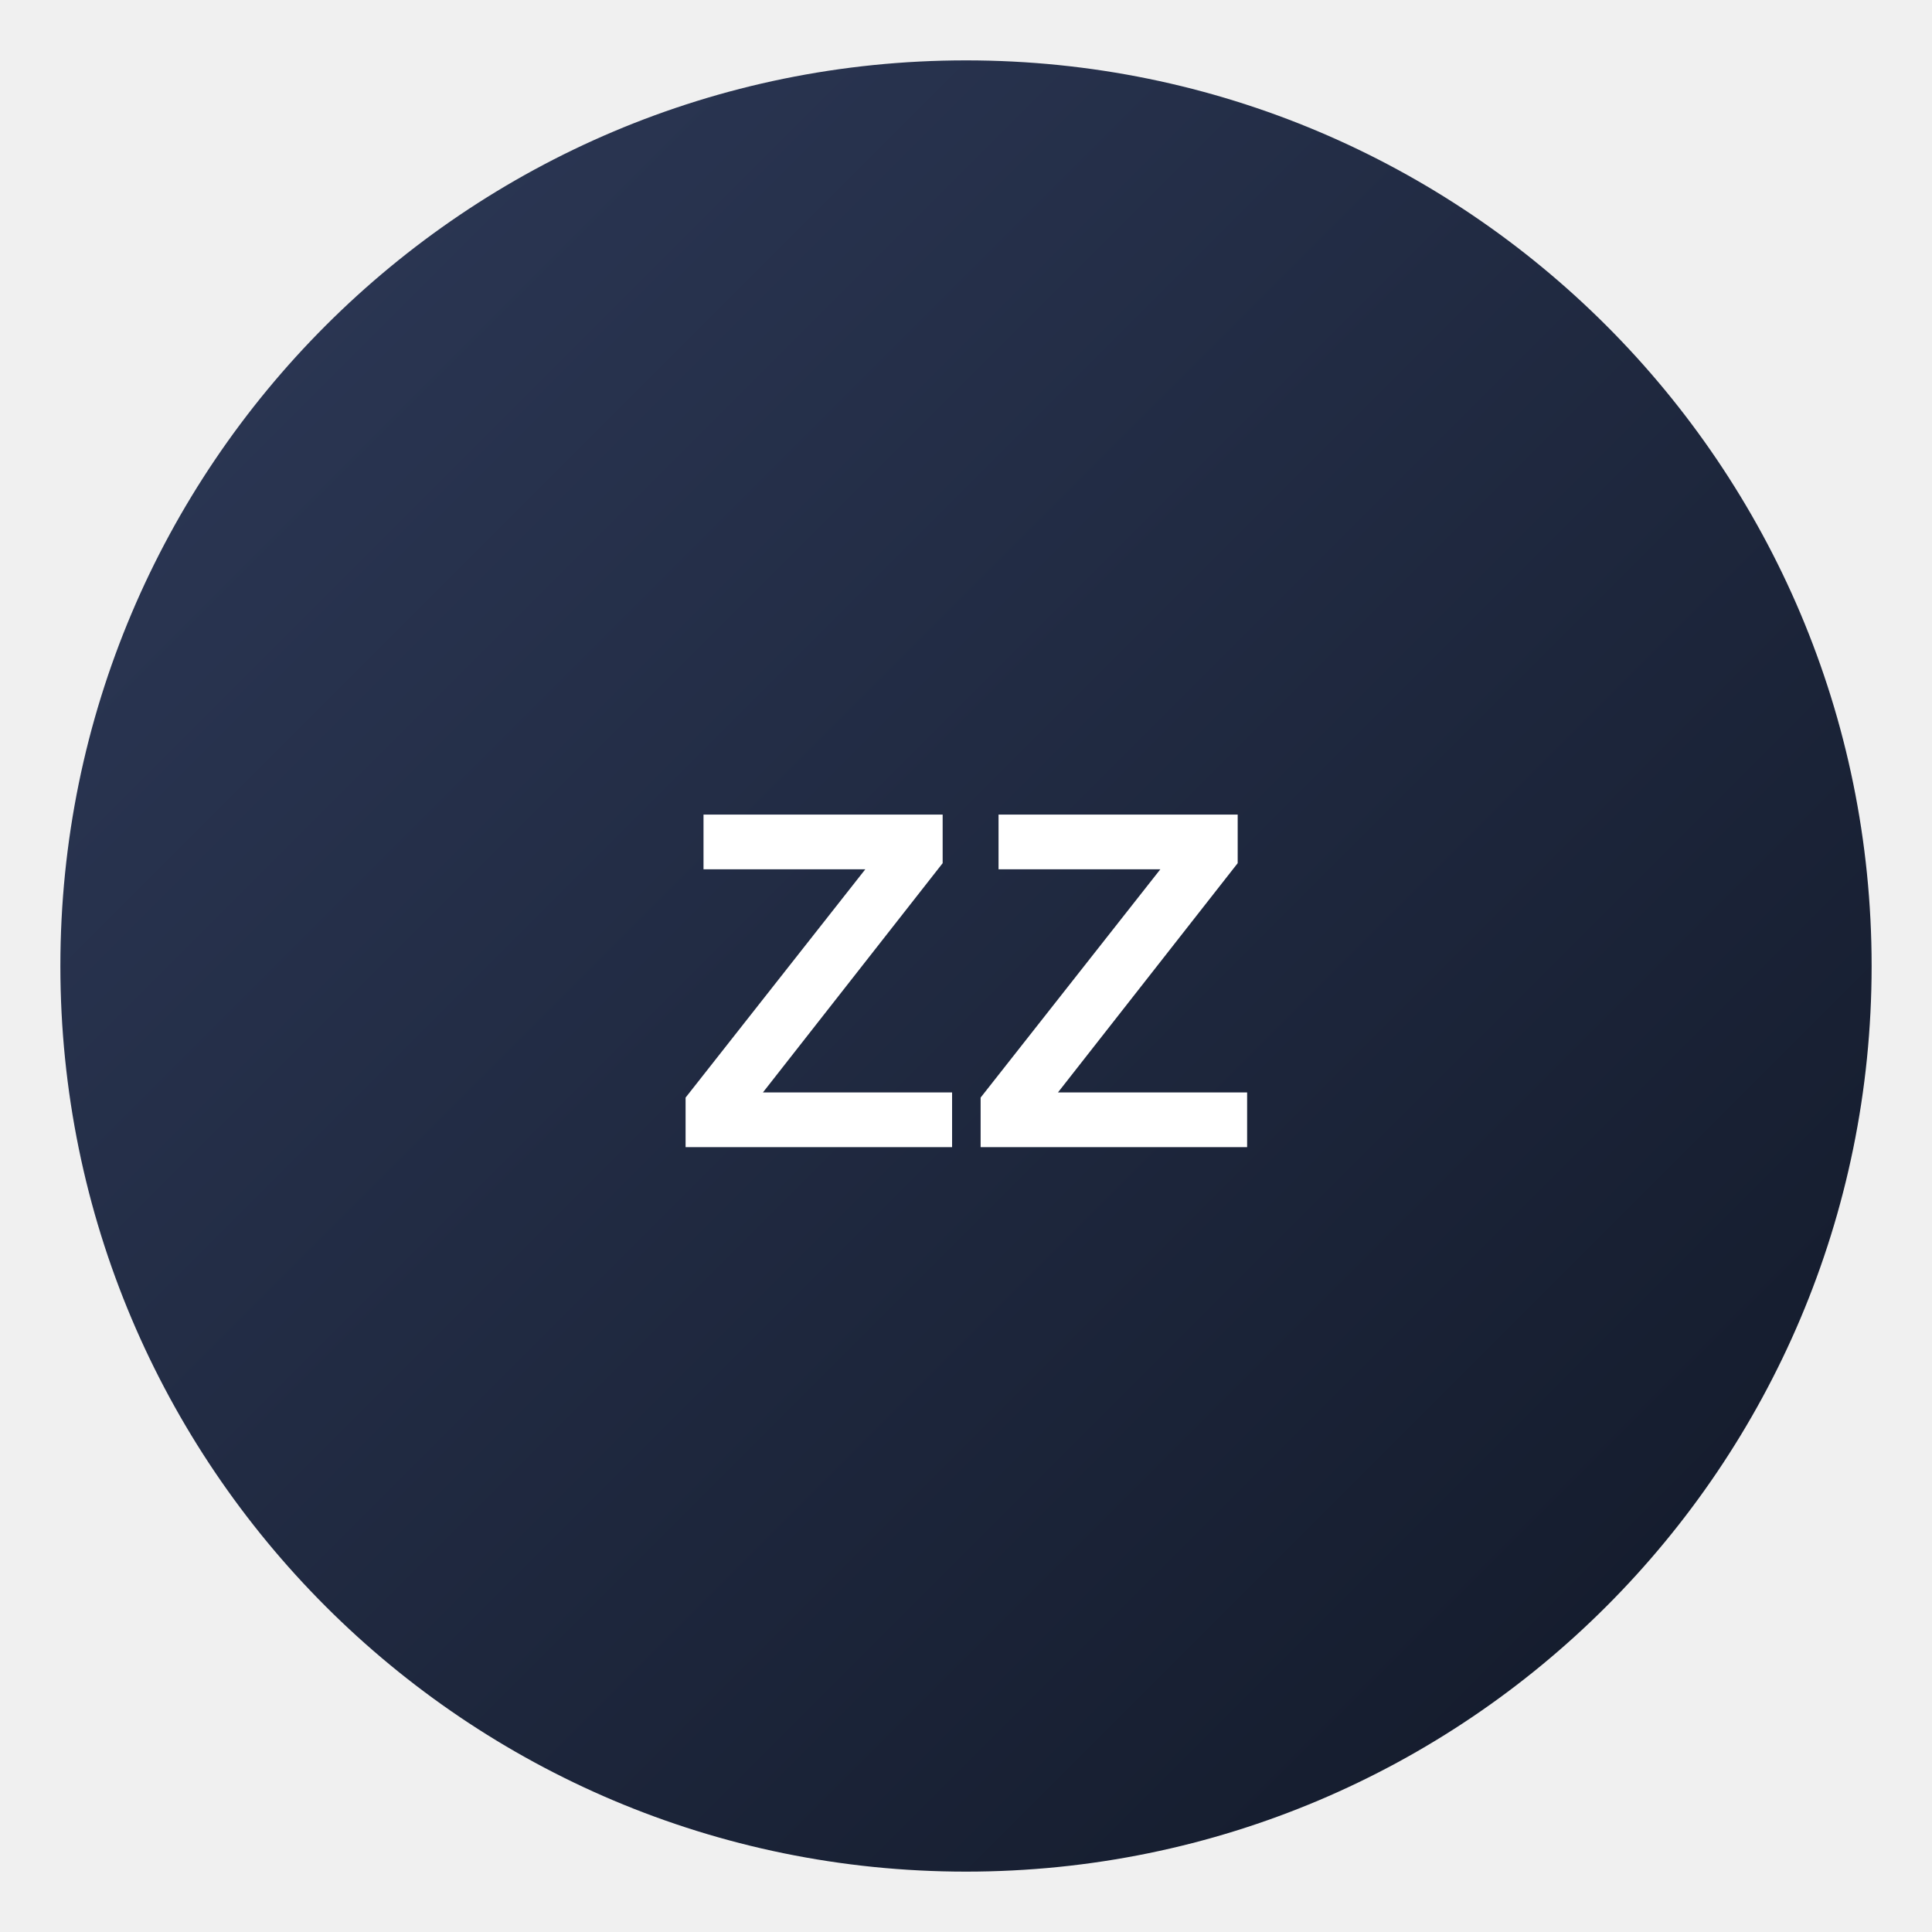
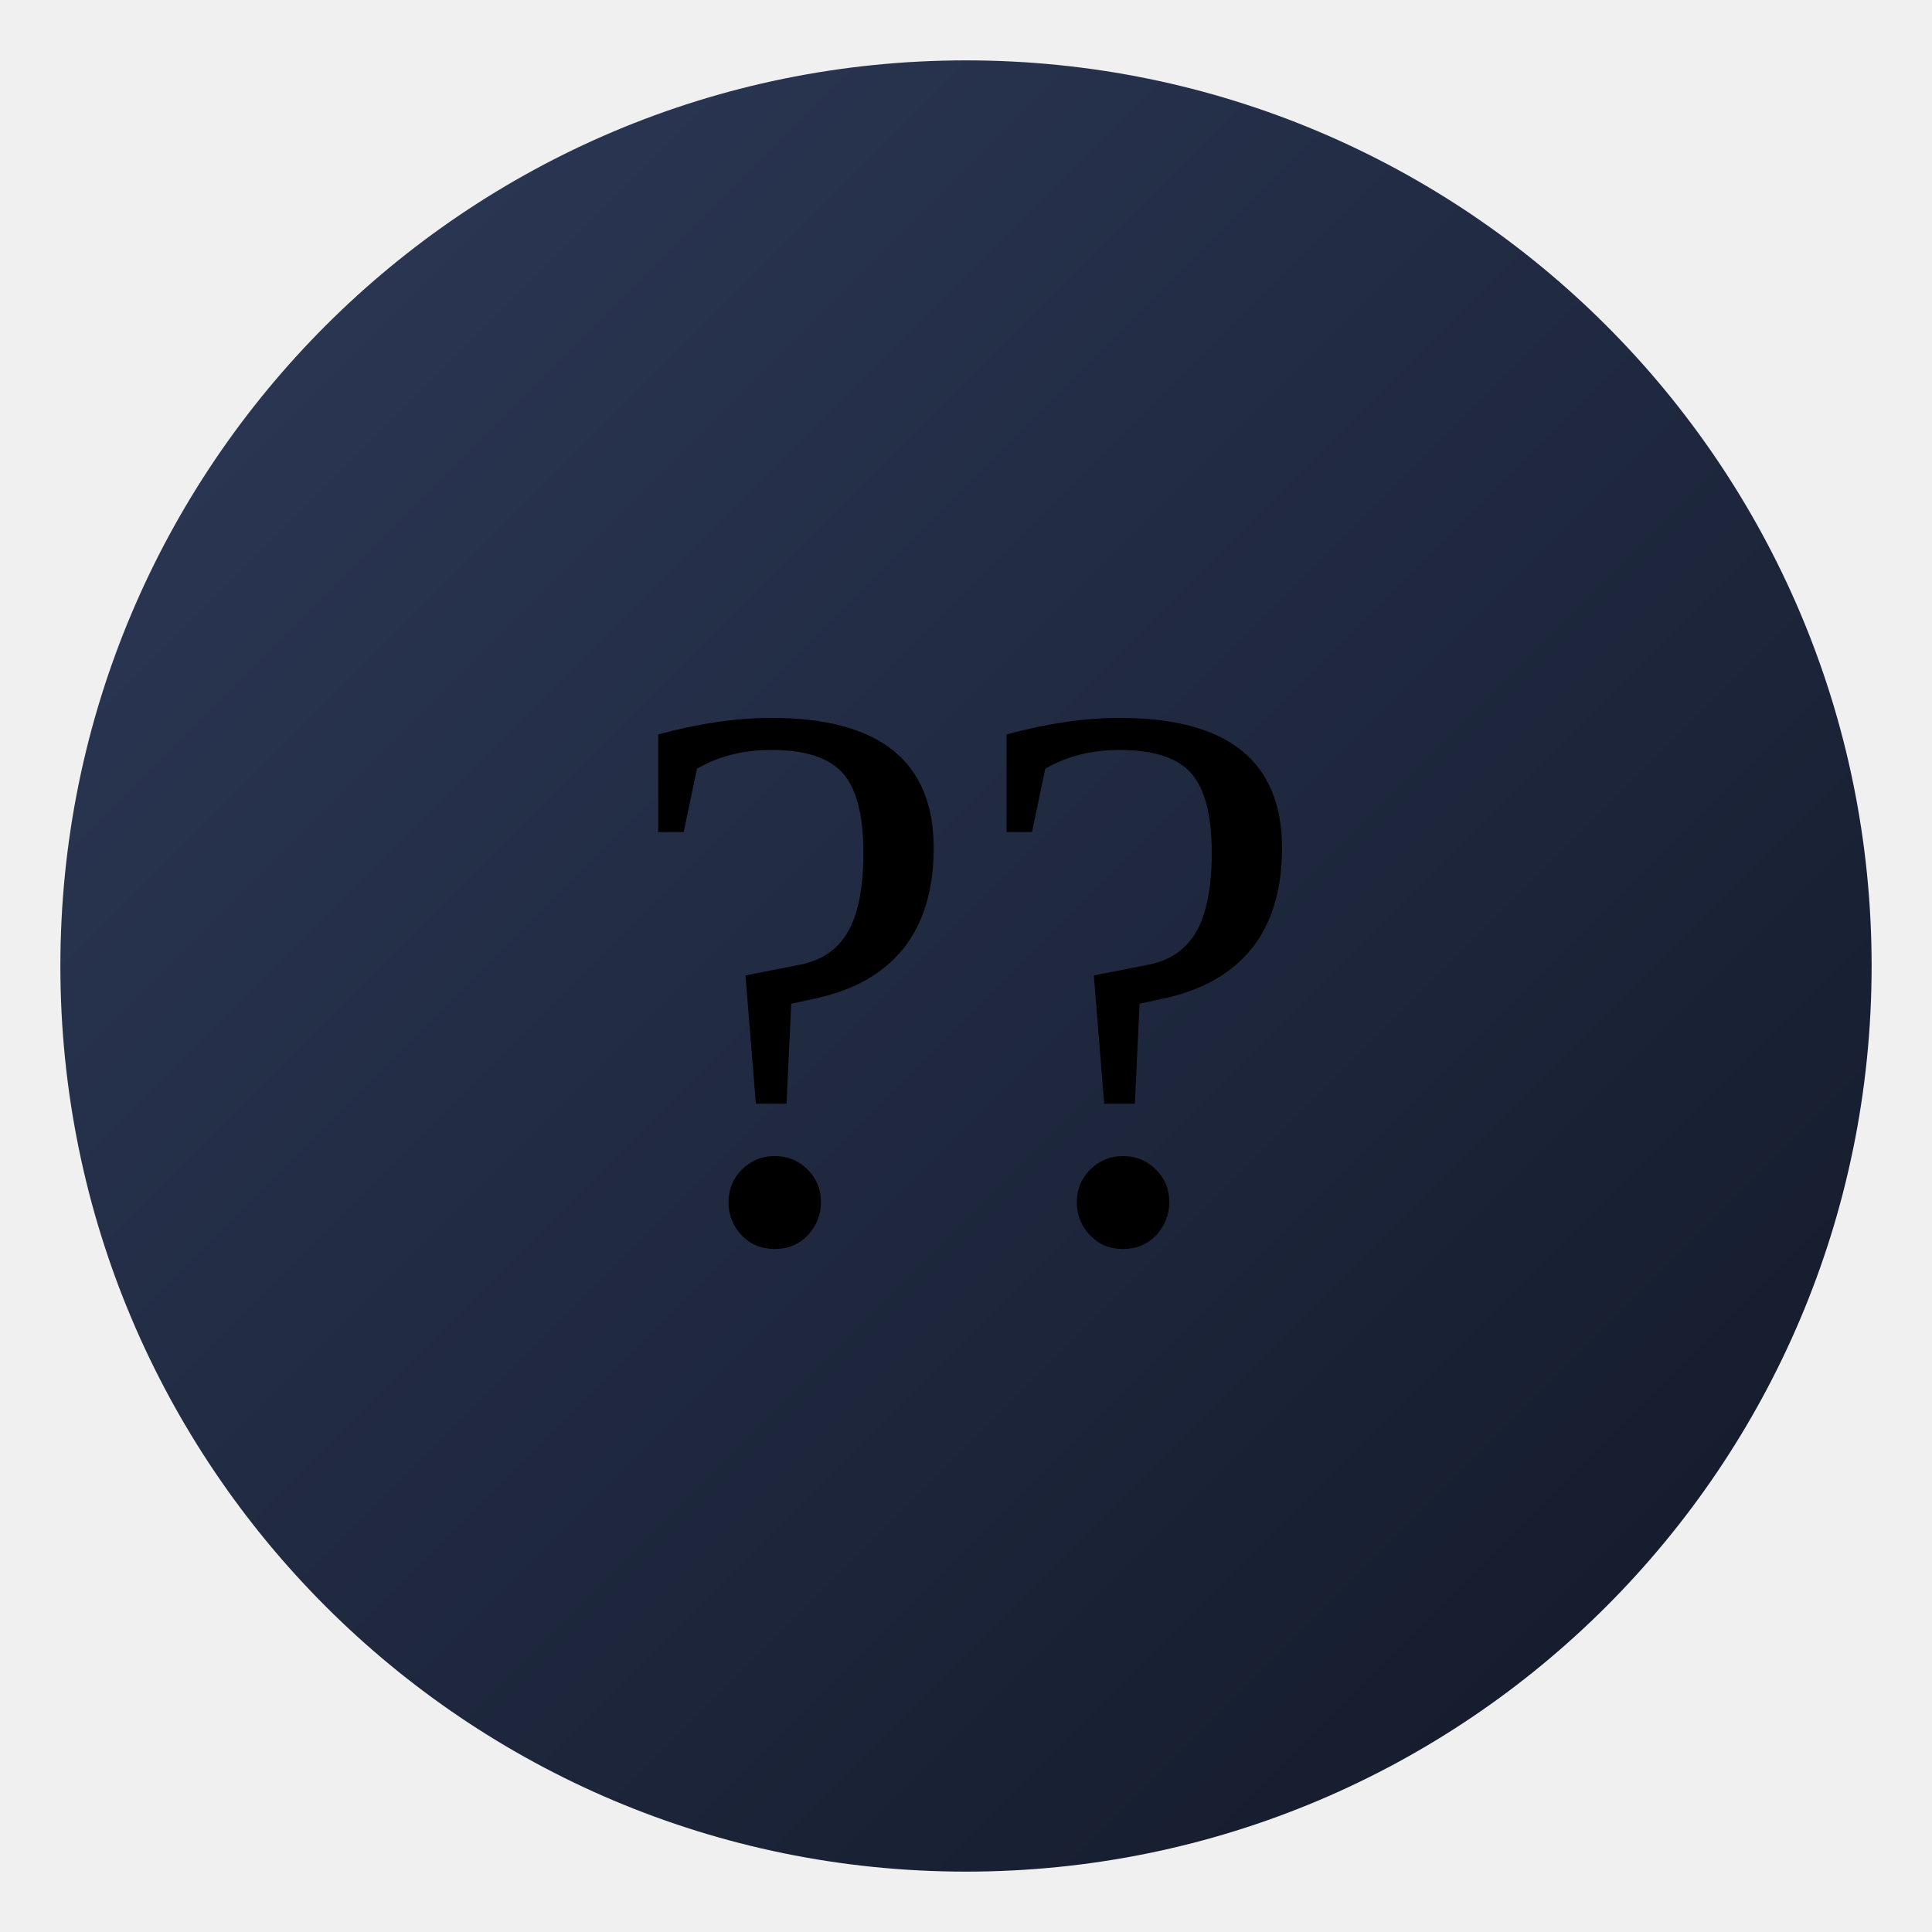
<svg xmlns="http://www.w3.org/2000/svg" viewBox="0 0 64 64" role="img" aria-label="sono">
  <defs>
    <linearGradient id="g" x1="0" y1="0" x2="1" y2="1">
      <stop offset="0%" stop-color="#2e3a59" />
      <stop offset="100%" stop-color="#111827" />
    </linearGradient>
  </defs>
  <circle cx="32" cy="32" r="30" fill="url(#g)" />
-   <text x="32" y="38" text-anchor="middle" font-family="Arial, sans-serif" font-size="16" font-weight="700" fill="#fff">ZZ</text>
+   <text x="32" y="41" text-anchor="middle" font-size="26">??</text>
</svg>
